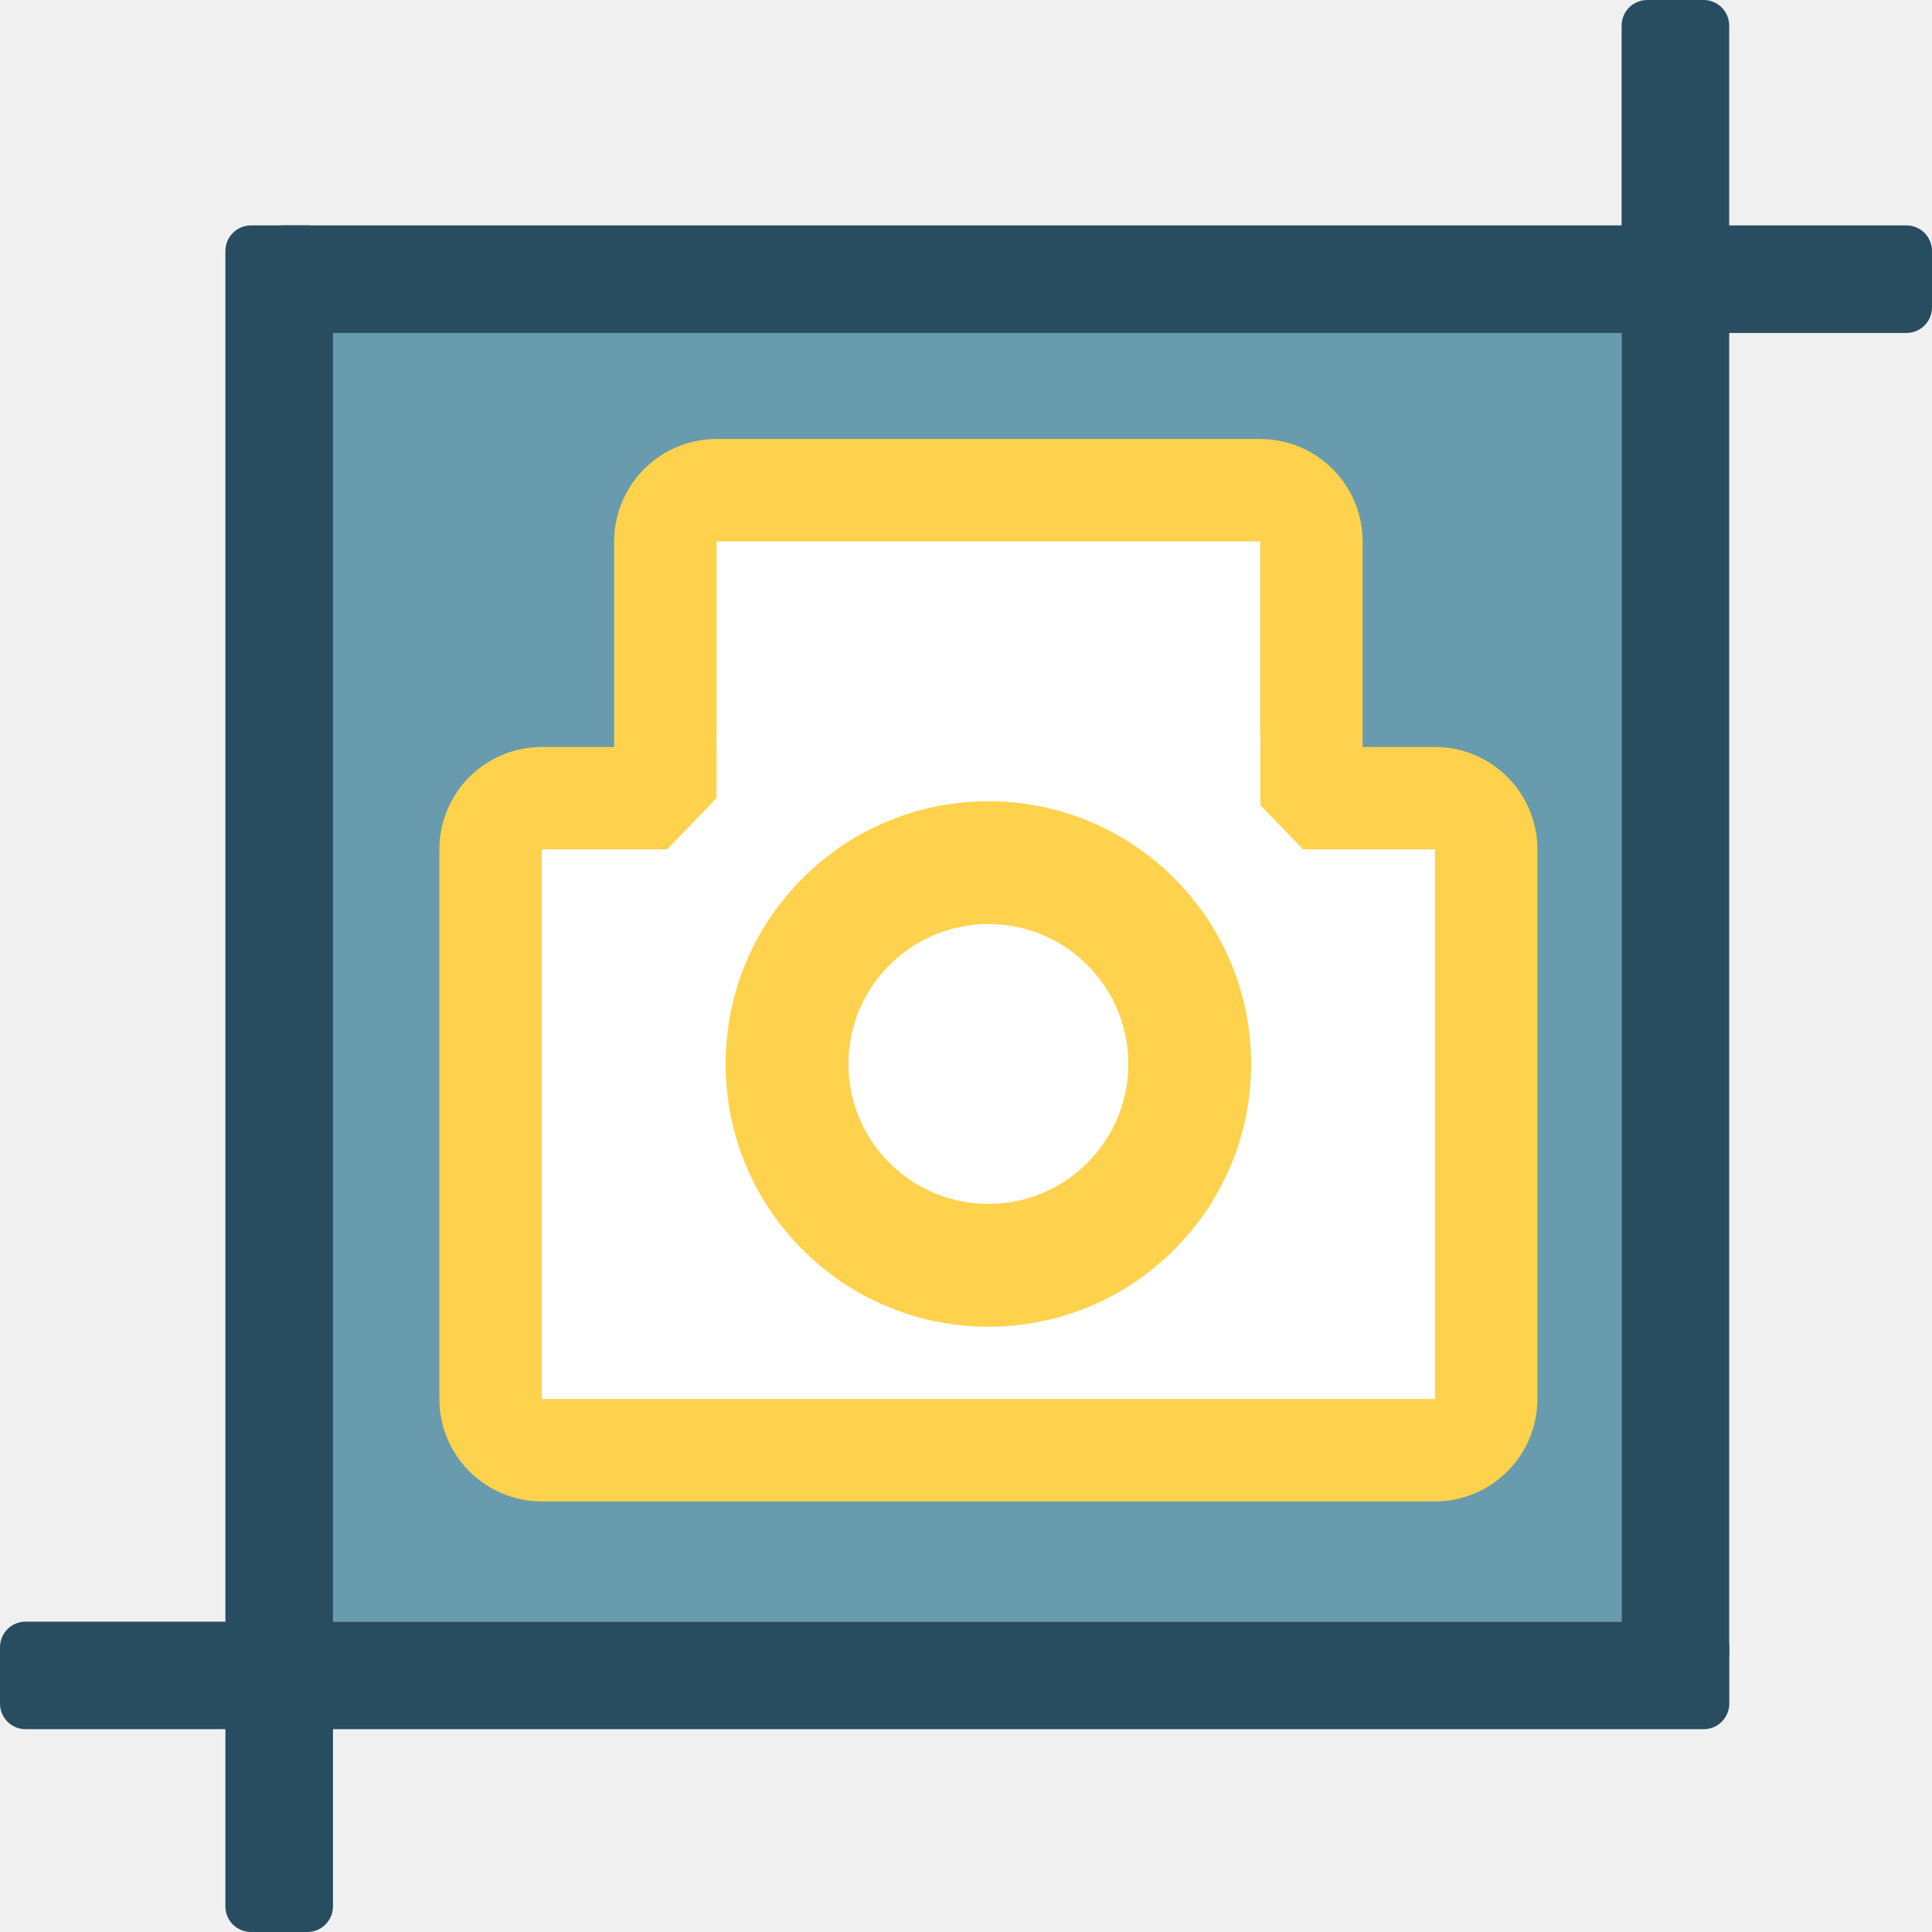
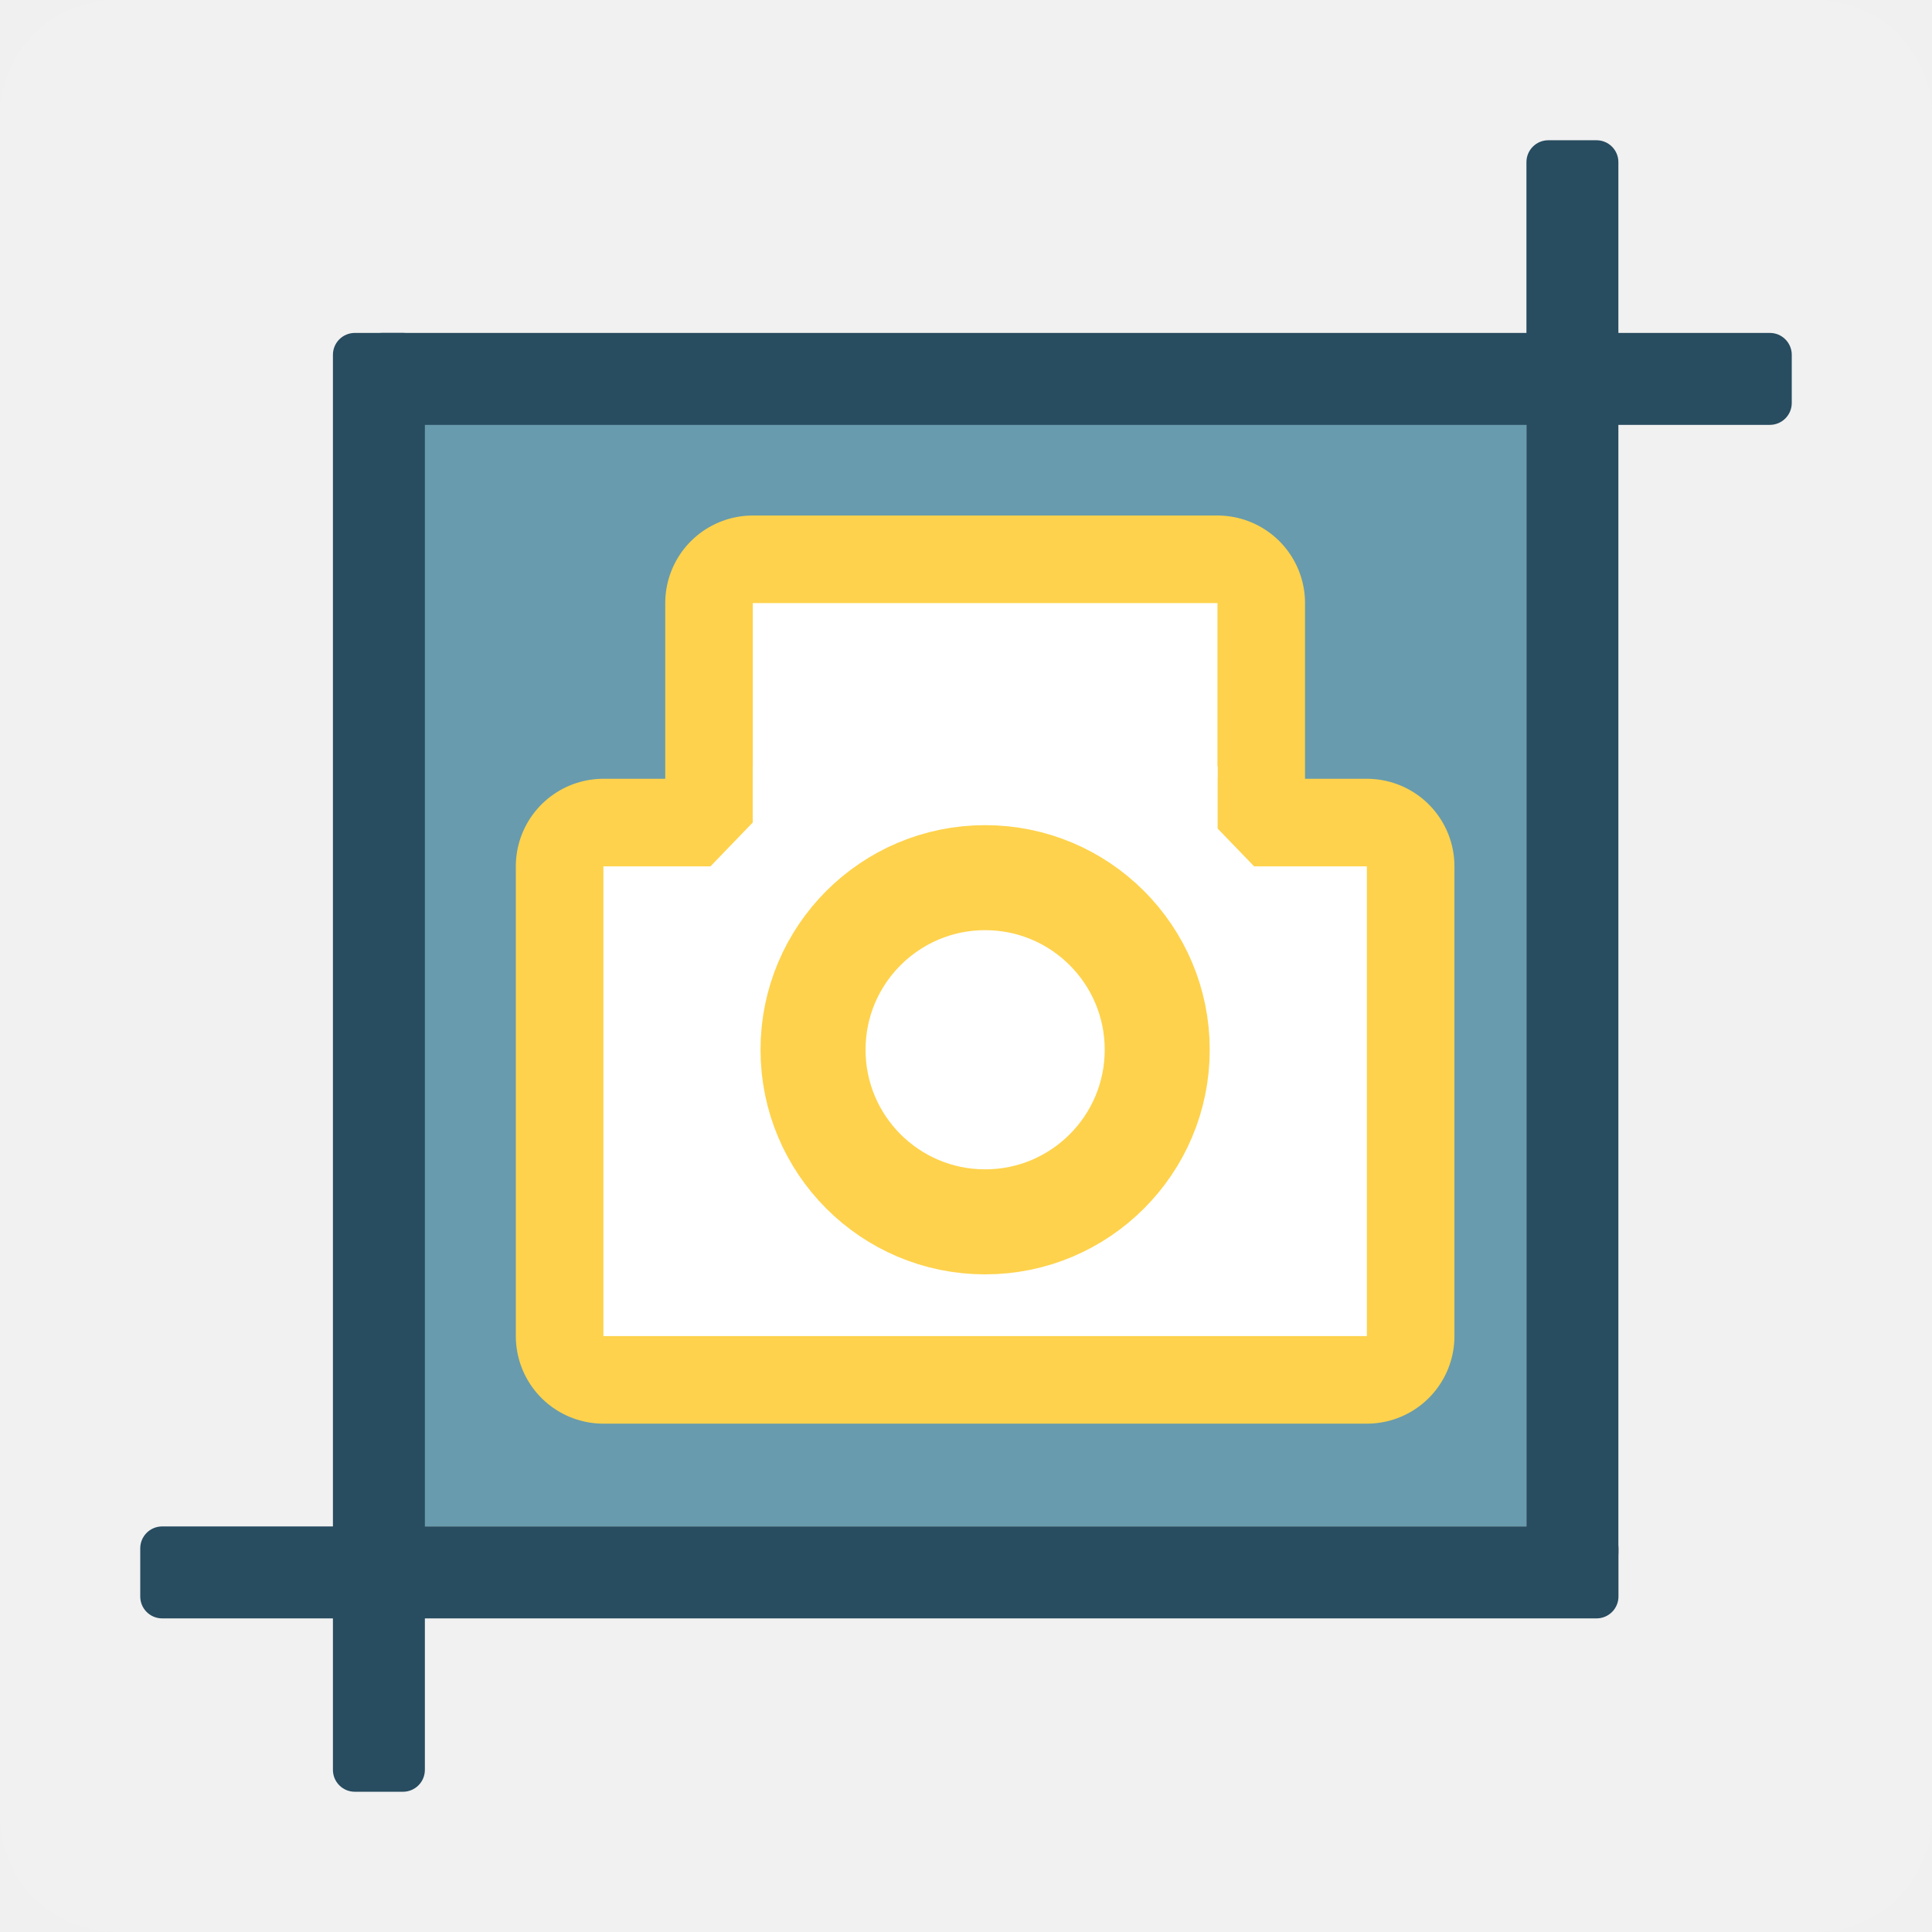
- <svg xmlns="http://www.w3.org/2000/svg" width="100" height="100" viewBox="0 0 100 100" version="1.1" id="svg5">
-   <defs id="defs2">
+ <svg xmlns="http://www.w3.org/2000/svg" width="100" height="100" version="1" id="svg10">
+   <defs id="defs14">
    </defs>
-   <g id="layer1" transform="translate(-134.5588,-87.72143)">
-     <g id="g89767" transform="matrix(0.1325588,0,0,0.1325588,116.7219,76.09319)">
-       <g id="g89048">
-         <rect style="fill:#689bad;fill-opacity:1;stroke-width:0.863" id="rect31" width="512" height="512" x="255.75" y="208.913" />
-         <path style="fill:#284c60;fill-opacity:1;stroke-width:1.037;stroke-miterlimit:4;stroke-dasharray:none" id="rect339" width="655.078" height="42" x="-742.799" y="767.75" transform="rotate(-90)" d="m -732.799,767.75 h 635.078 a 10,10 45 0 1 10,10 v 22 a 10,10 135 0 1 -10,10 H -732.799 a 10,10 45 0 1 -10,-10 l 0,-22 a 10,10 135 0 1 10,-10 z" />
-         <path style="fill:#284c60;fill-opacity:1;stroke-width:1.047" id="rect608" width="653.788" height="42" x="235.154" y="175.733" d="m 245.154,175.733 633.788,0 a 10,10 45 0 1 10,10 l 0,22 a 10,10 135 0 1 -10,10 H 245.154 a 10,10 45 0 1 -10,-10 v -22 a 10,10 135 0 1 10,-10 z" />
-         <path style="fill:#284c60;fill-opacity:1;stroke-width:1.064" id="rect770" width="675.228" height="42" x="134.559" y="720.913" d="m 144.559,720.913 h 655.228 a 10,10 45 0 1 10,10 v 22 a 10,10 135 0 1 -10,10 l -655.228,0 a 10,10 45 0 1 -10,-10 v -22 a 10,10 135 0 1 10,-10 z" />
-         <path id="path1702" style="fill:#284c60;fill-opacity:1;stroke:none;stroke-width:1.197;stroke-miterlimit:4;stroke-dasharray:none;stroke-opacity:1;paint-order:stroke fill markers" d="m 264.571,185.733 v 646.37 a 10,10 135 0 1 -10,10 l -22,0 a 10,10 45 0 1 -10,-10 V 185.733 a 10,10 135 0 1 10,-10 h 22 a 10,10 45 0 1 10,10 z" />
-         <rect style="fill:#ffffff;fill-opacity:1;stroke:#fed24c;stroke-width:80;stroke-linejoin:round;stroke-miterlimit:4;stroke-dasharray:none;stroke-opacity:1;paint-order:stroke fill markers" id="rect3290" width="348.75" height="214.571" x="346.114" y="419.392" />
-         <rect style="fill:#ffffff;fill-opacity:1;stroke:#fed24c;stroke-width:80;stroke-linejoin:round;stroke-miterlimit:4;stroke-dasharray:none;stroke-opacity:1;paint-order:stroke fill markers" id="rect3565" width="212.25" height="79.906" x="414.364" y="299.138" />
-         <rect style="fill:#ffffff;fill-opacity:1;stroke:none;stroke-width:65.181;stroke-linejoin:round;stroke-miterlimit:4;stroke-dasharray:none;stroke-opacity:1;paint-order:stroke fill markers" id="rect4218" width="212.356" height="80.254" x="414.33" y="373.86" />
-         <circle style="fill:none;fill-opacity:1;stroke:#fed24c;stroke-width:47.969;stroke-linejoin:round;stroke-miterlimit:4;stroke-dasharray:none;stroke-opacity:1;paint-order:stroke fill markers" id="path19722" cx="520.489" cy="503.171" r="78.61" />
-       </g>
-       <rect style="fill:#ffffff;fill-opacity:1;stroke:none;stroke-width:40;stroke-linejoin:round;stroke-miterlimit:4;stroke-dasharray:none;stroke-opacity:1;paint-order:stroke fill markers" id="rect89671" width="44.584" height="18.337" x="-34.109" y="575.474" transform="rotate(-46.03504)" />
-       <rect style="fill:#ffffff;fill-opacity:1;stroke:none;stroke-width:40;stroke-linejoin:round;stroke-miterlimit:4;stroke-dasharray:none;stroke-opacity:1;paint-order:stroke fill markers" id="rect89753" width="44.584" height="18.337" x="-758.83" y="-171.914" transform="matrix(-0.6942183,-0.7197645,-0.7197645,0.6942183,0,0)" />
+   <rect style="fill:#f2f2f2;fill-opacity:0.392;fill-rule:evenodd;stroke:none;stroke-width:0.195" id="rect3813" width="100" height="100" x="0" y="0" ry="6" rx="6" />
+   <g id="g89767" transform="matrix(0.1133134,0,0,0.1133134,-7.988122,-2.680816)">
+     <g id="g89048">
+       <rect style="fill:#689bad;fill-opacity:1;stroke-width:0.863" id="rect31" width="512" height="512" x="255.75" y="208.913" />
+       <path style="fill:#284c60;fill-opacity:1;stroke-width:1.037;stroke-miterlimit:4;stroke-dasharray:none" id="rect339" width="655.078" height="42" x="-742.799" y="767.75" transform="rotate(-90)" d="m -732.799,767.75 h 635.078 a 10,10 45 0 1 10,10 v 22 a 10,10 135 0 1 -10,10 H -732.799 a 10,10 45 0 1 -10,-10 l 0,-22 a 10,10 135 0 1 10,-10 z" />
+       <path style="fill:#284c60;fill-opacity:1;stroke-width:1.047" id="rect608" width="653.788" height="42" x="235.154" y="175.733" d="m 245.154,175.733 633.788,0 a 10,10 45 0 1 10,10 l 0,22 a 10,10 135 0 1 -10,10 H 245.154 a 10,10 45 0 1 -10,-10 v -22 a 10,10 135 0 1 10,-10 z" />
+       <path style="fill:#284c60;fill-opacity:1;stroke-width:1.064" id="rect770" width="675.228" height="42" x="134.559" y="720.913" d="m 144.559,720.913 h 655.228 a 10,10 45 0 1 10,10 v 22 a 10,10 135 0 1 -10,10 l -655.228,0 a 10,10 45 0 1 -10,-10 v -22 a 10,10 135 0 1 10,-10 z" />
+       <path id="path1702" style="fill:#284c60;fill-opacity:1;stroke:none;stroke-width:1.197;stroke-miterlimit:4;stroke-dasharray:none;stroke-opacity:1;paint-order:stroke fill markers" d="m 264.571,185.733 v 646.37 a 10,10 135 0 1 -10,10 h -22 a 10,10 45 0 1 -10,-10 V 185.733 a 10,10 135 0 1 10,-10 h 22 a 10,10 45 0 1 10,10 z" />
+       <rect style="fill:#ffffff;fill-opacity:1;stroke:#fed24c;stroke-width:80;stroke-linejoin:round;stroke-miterlimit:4;stroke-dasharray:none;stroke-opacity:1;paint-order:stroke fill markers" id="rect3290" width="348.75" height="214.571" x="346.114" y="419.392" />
+       <rect style="fill:#ffffff;fill-opacity:1;stroke:#fed24c;stroke-width:80;stroke-linejoin:round;stroke-miterlimit:4;stroke-dasharray:none;stroke-opacity:1;paint-order:stroke fill markers" id="rect3565" width="212.25" height="79.906" x="414.364" y="299.138" />
+       <rect style="fill:#ffffff;fill-opacity:1;stroke:none;stroke-width:65.181;stroke-linejoin:round;stroke-miterlimit:4;stroke-dasharray:none;stroke-opacity:1;paint-order:stroke fill markers" id="rect4218" width="212.356" height="80.254" x="414.33" y="373.86" />
+       <circle style="fill:none;fill-opacity:1;stroke:#fed24c;stroke-width:47.969;stroke-linejoin:round;stroke-miterlimit:4;stroke-dasharray:none;stroke-opacity:1;paint-order:stroke fill markers" id="path19722" cx="520.489" cy="503.171" r="78.61" />
    </g>
+     <rect style="fill:#ffffff;fill-opacity:1;stroke:none;stroke-width:40;stroke-linejoin:round;stroke-miterlimit:4;stroke-dasharray:none;stroke-opacity:1;paint-order:stroke fill markers" id="rect89671" width="44.584" height="18.337" x="-34.109" y="575.474" transform="rotate(-46.03504)" />
+     <rect style="fill:#ffffff;fill-opacity:1;stroke:none;stroke-width:40;stroke-linejoin:round;stroke-miterlimit:4;stroke-dasharray:none;stroke-opacity:1;paint-order:stroke fill markers" id="rect89753" width="44.584" height="18.337" x="-758.83" y="-171.914" transform="matrix(-0.6942183,-0.7197645,-0.7197645,0.6942183,0,0)" />
  </g>
</svg>
